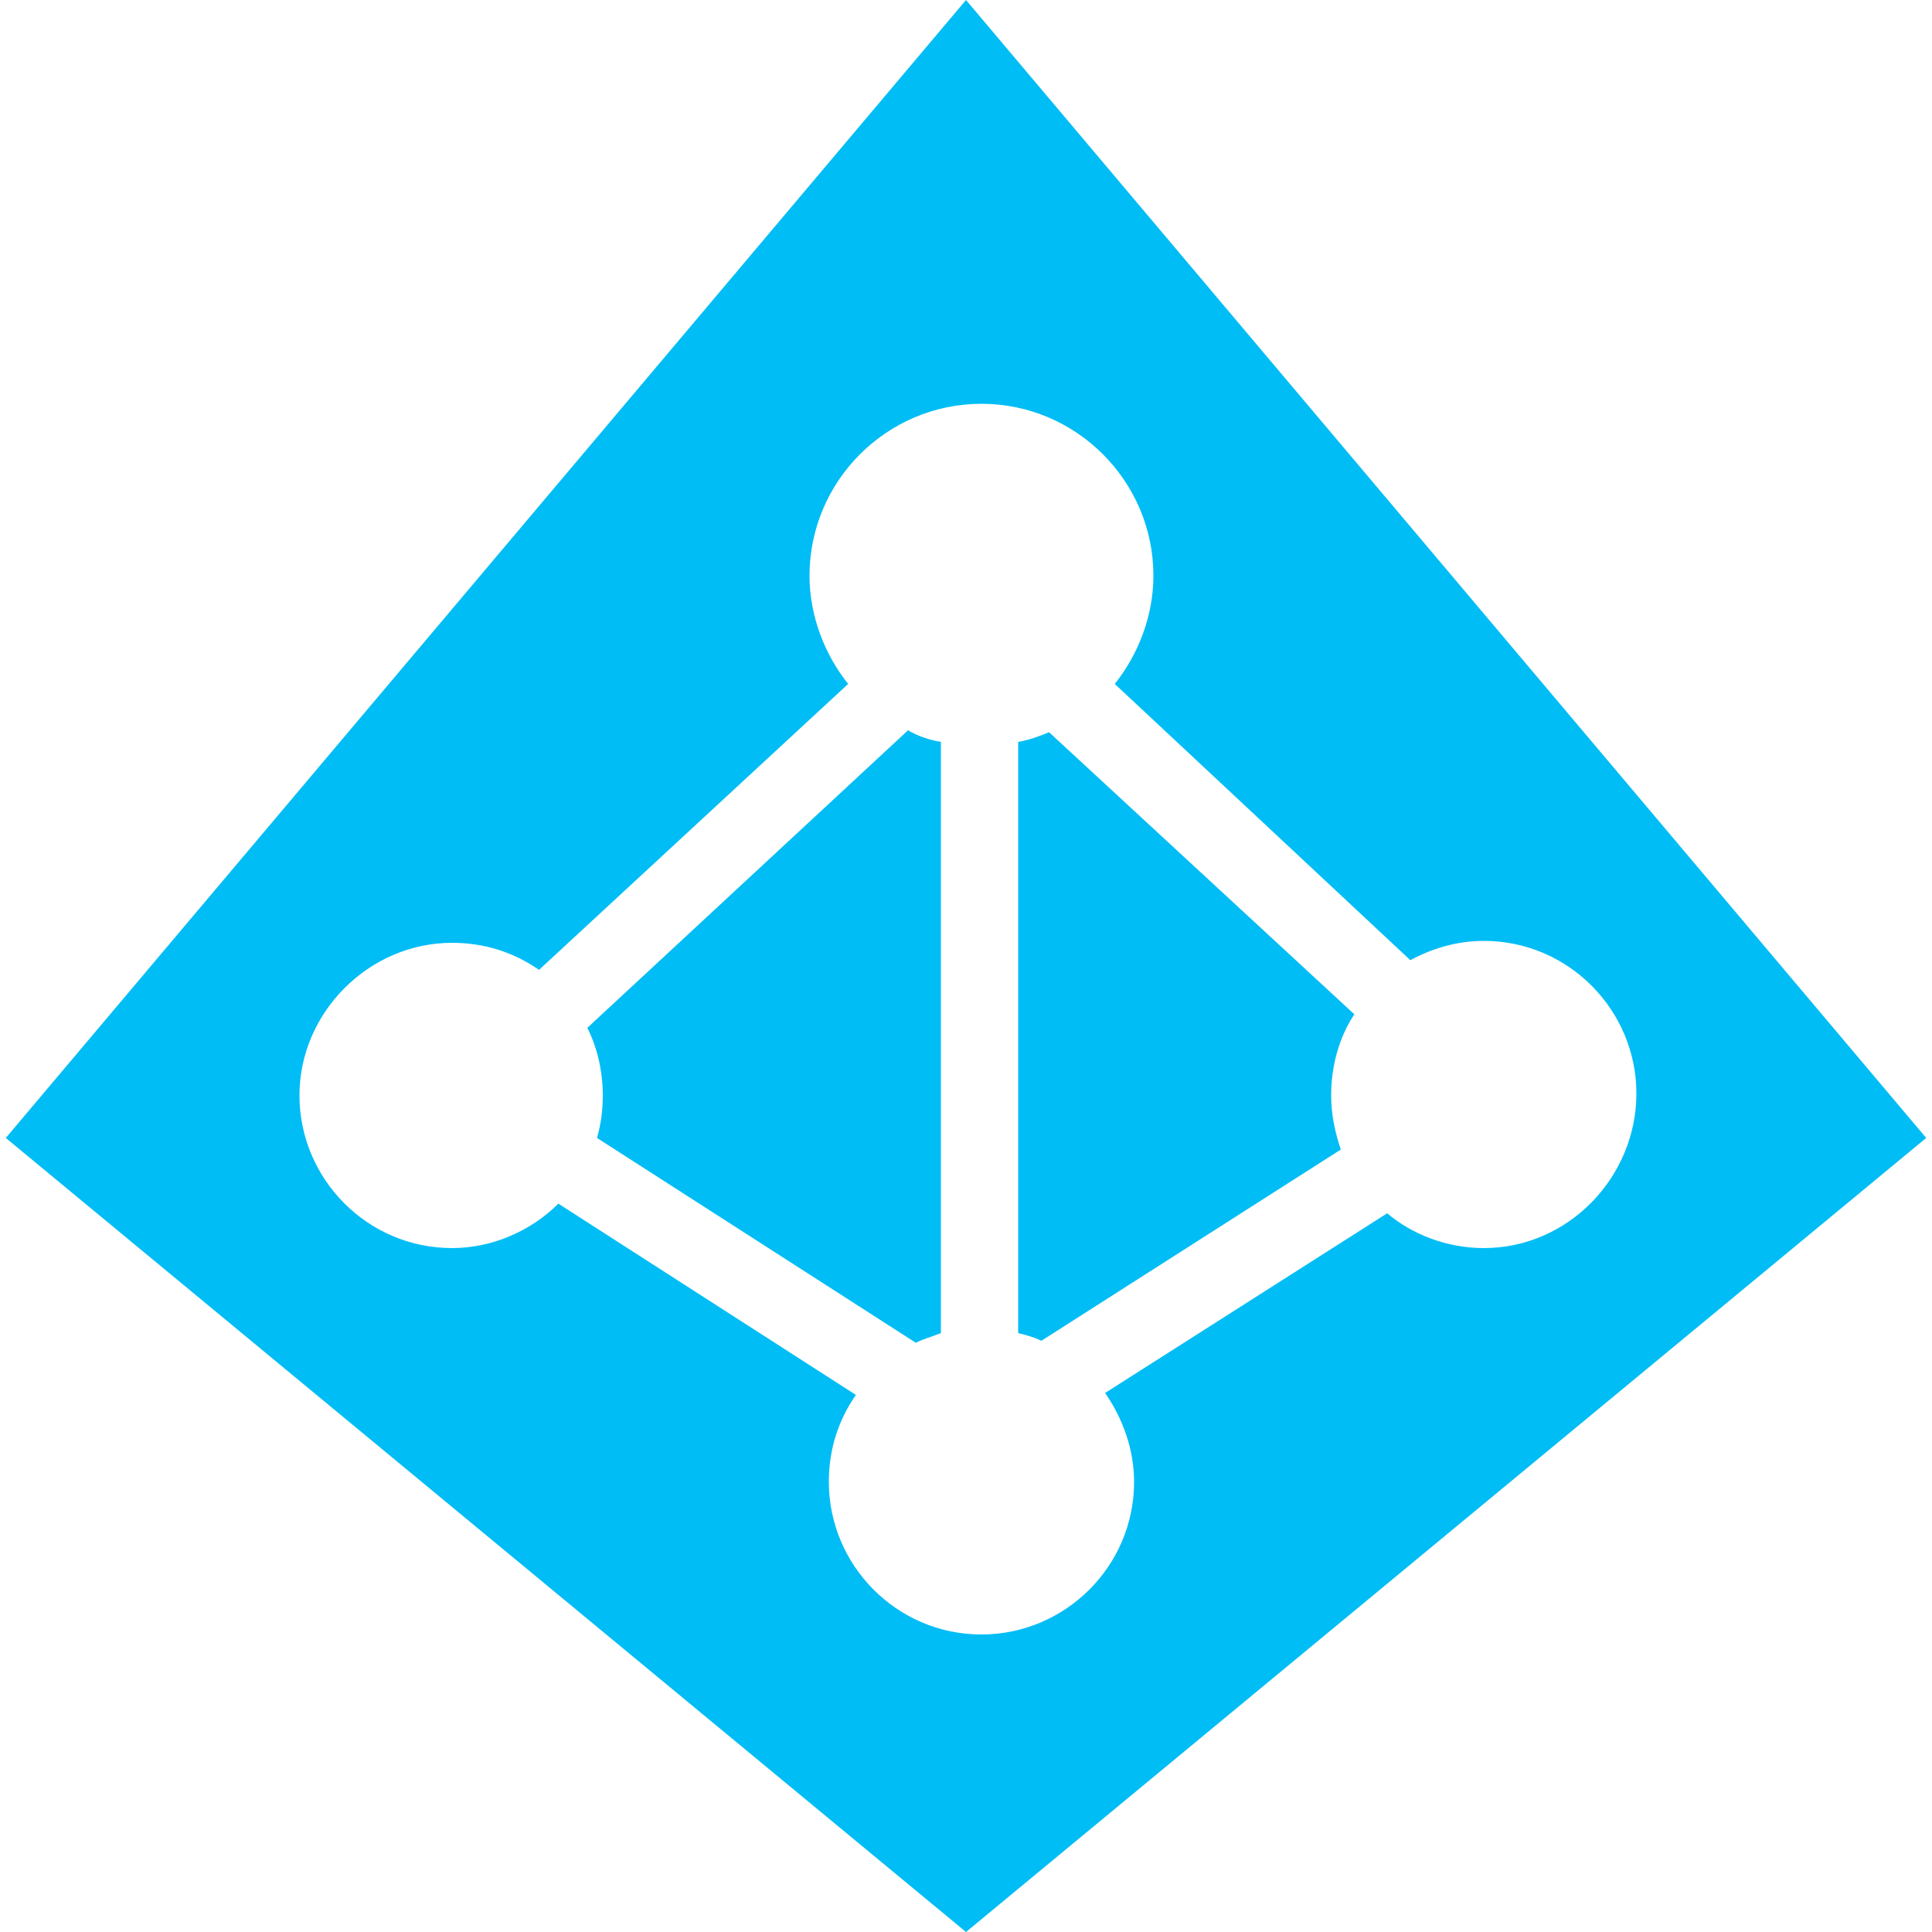
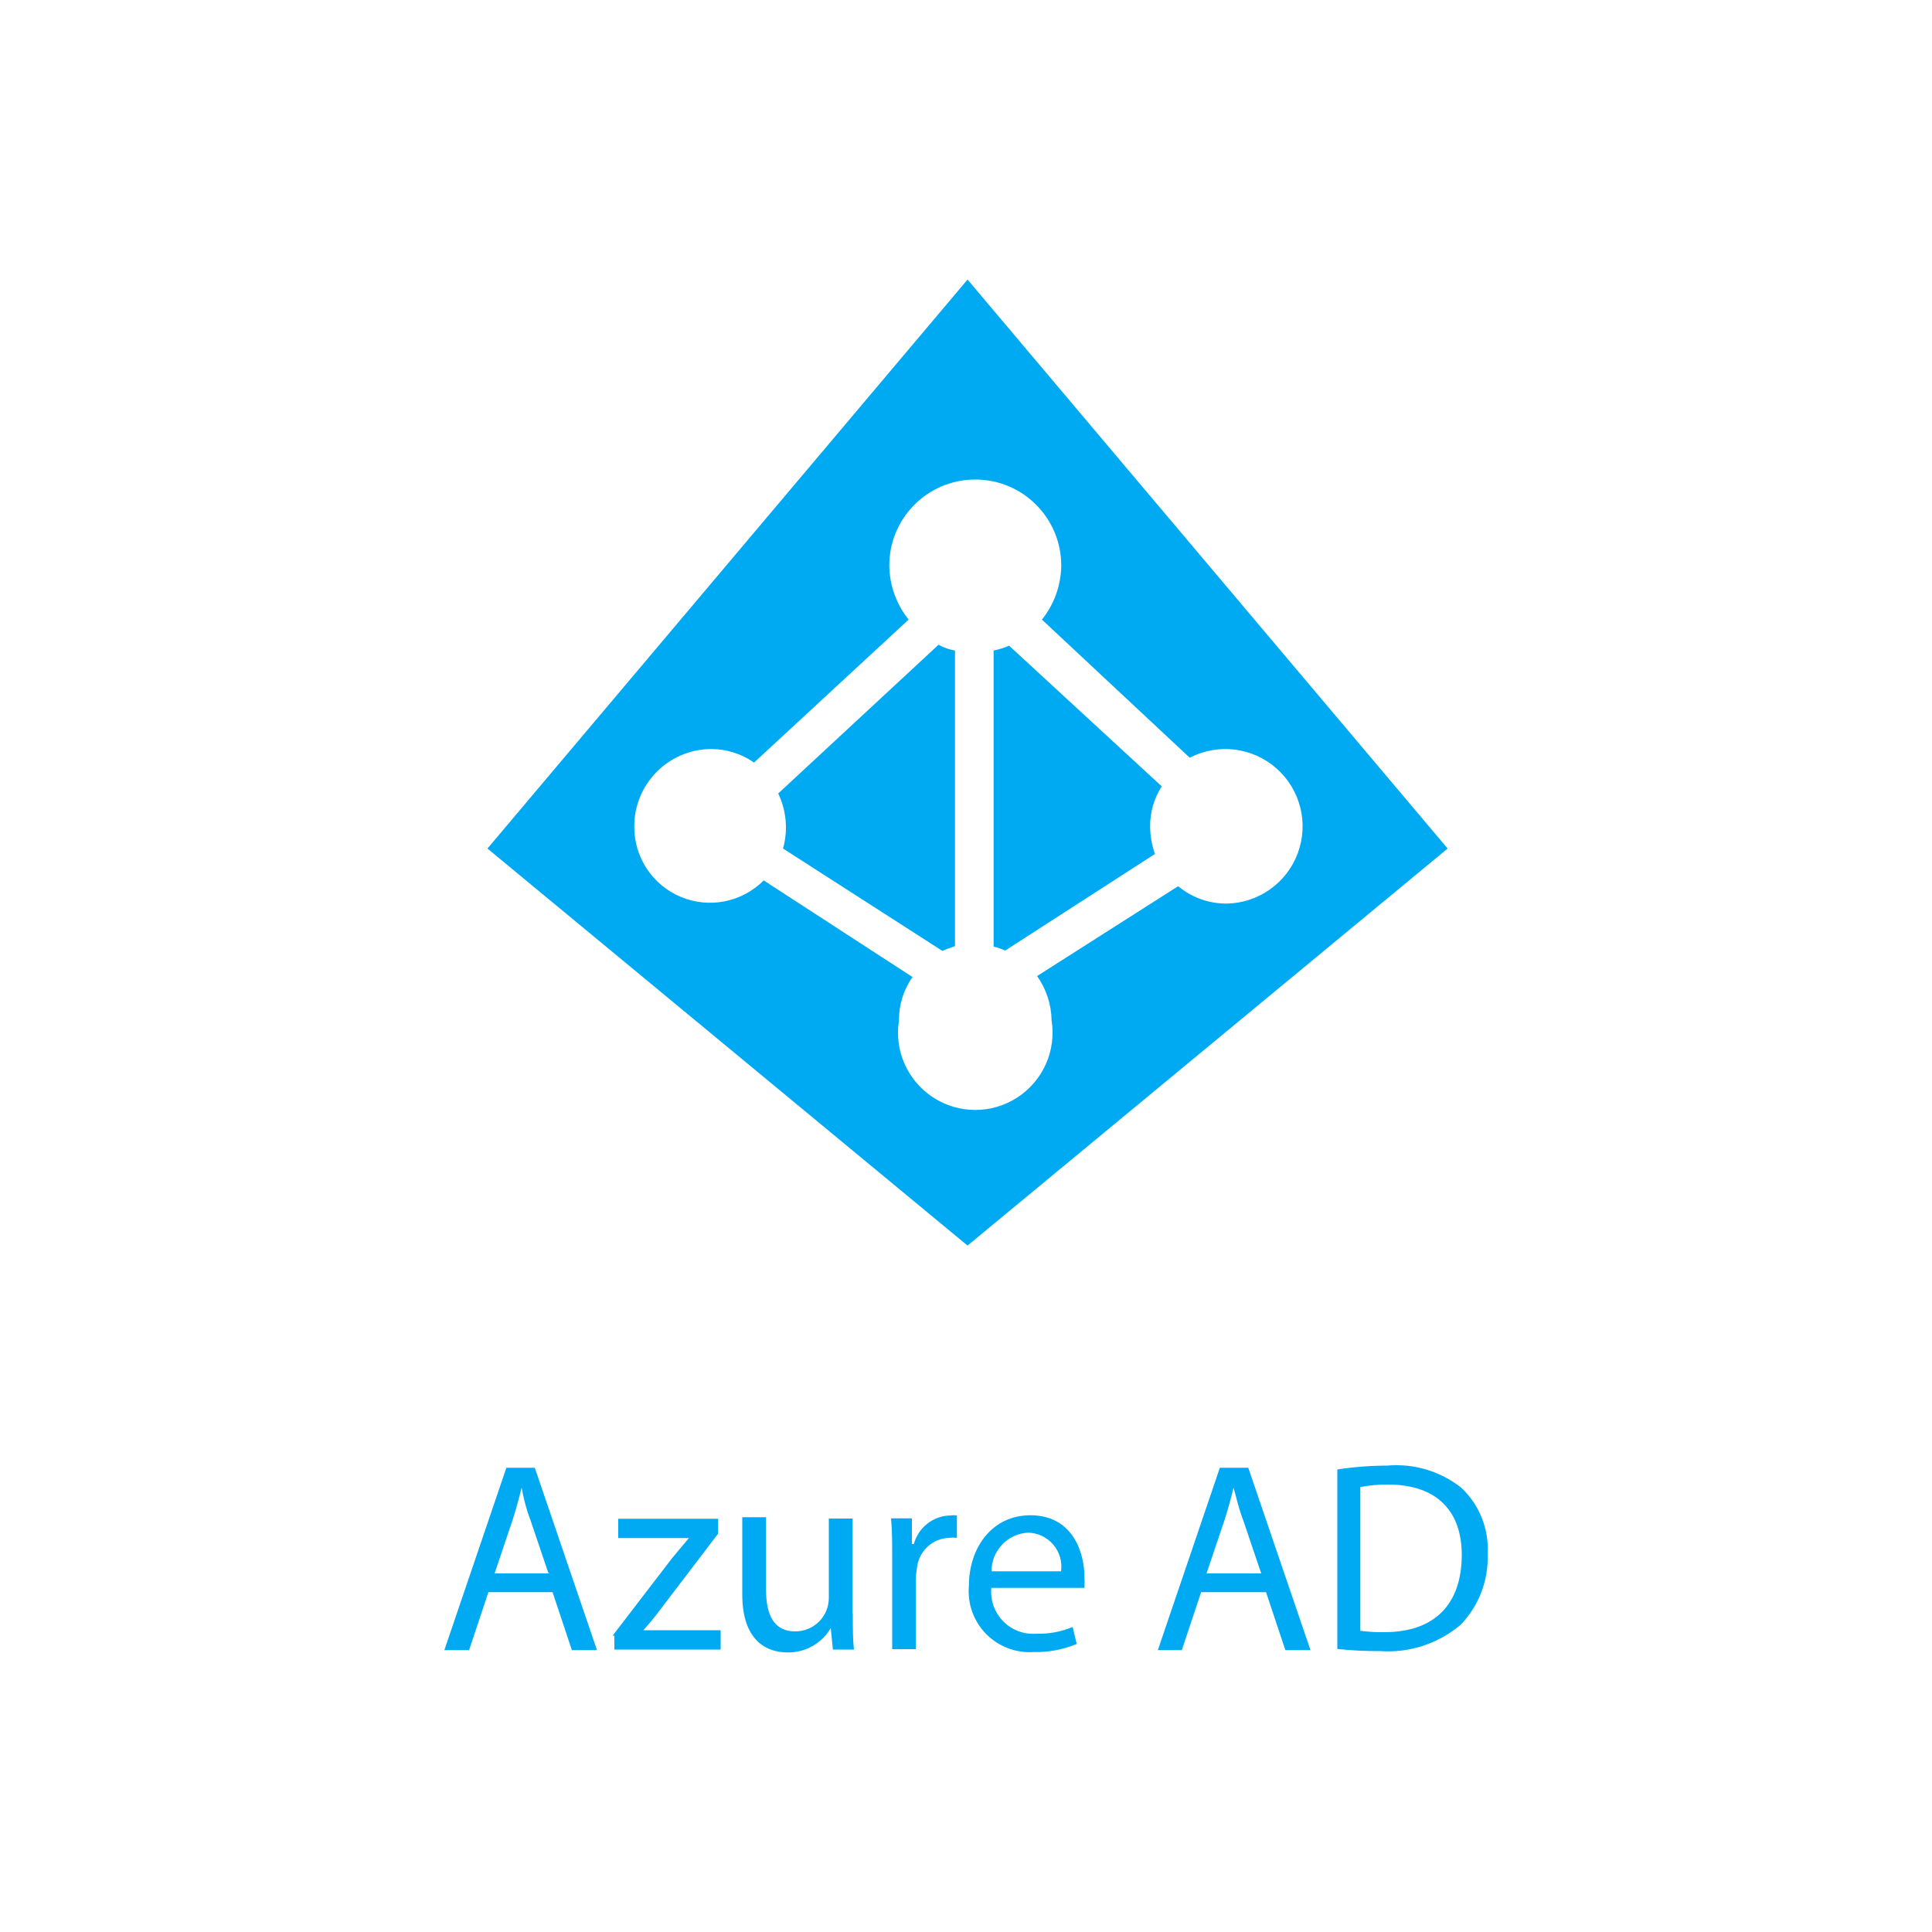
- <svg xmlns="http://www.w3.org/2000/svg" version="1.1" id="Layer_1" x="0px" y="0px" viewBox="0 0 100 100" style="enable-background:new 0 0 100 100;" xml:space="preserve">
-   <style type="text/css">
- 	.st0{fill:#00BDF5;}
- </style>
-   <g>
-     <path class="st0" d="M54.3,37.9c-0.5,0.2-1,0.4-1.6,0.5V69c0.4,0.1,0.8,0.2,1.2,0.4l15.5-9.9c-0.3-0.9-0.5-1.8-0.5-2.8   c0-1.5,0.4-3,1.2-4.2L54.3,37.9z" />
-     <path class="st0" d="M50,0L0.3,58.9L50,100l49.7-41.1L50,0z M76.8,64.6c-1.9,0-3.7-0.7-5-1.8l-14.6,9.3c0.9,1.3,1.5,2.9,1.5,4.6   c0,4.4-3.6,7.9-7.9,7.9c-4.4,0-7.9-3.6-7.9-7.9c0-1.7,0.5-3.2,1.4-4.5l-15.4-9.9c-1.4,1.4-3.4,2.3-5.5,2.3c-4.4,0-7.9-3.6-7.9-7.9   s3.6-7.9,7.9-7.9c1.7,0,3.2,0.5,4.5,1.4l16-14.8c-1.2-1.5-2-3.5-2-5.6c0-4.9,4-8.9,8.9-8.9c4.9,0,8.9,4,8.9,8.9   c0,2.1-0.8,4.1-2,5.6L73,49.7c1.1-0.6,2.4-1,3.8-1c4.4,0,7.9,3.6,7.9,7.9S81.2,64.6,76.8,64.6z" />
-     <path class="st0" d="M30.4,53.2c0.5,1,0.8,2.2,0.8,3.5c0,0.8-0.1,1.5-0.3,2.2l16.5,10.6c0.4-0.2,0.8-0.3,1.3-0.5V38.4   c-0.6-0.1-1.2-0.3-1.7-0.6L30.4,53.2z" />
-   </g>
+ <svg xmlns="http://www.w3.org/2000/svg" id="Layer_1" data-name="Layer 1" viewBox="0 0 100 100">
+   <defs>
+     <style>.cls-1{fill:#00aaf2;}</style>
+   </defs>
+   <path class="cls-1" d="M25.28,82.41l-1,3H23l3.21-9.44h1.47l3.22,9.44h-1.3l-1-3H25.28Zm3.1-1-0.92-2.72C27.24,78.12,27.1,77.56,27,77h0c-0.14.56-.29,1.13-0.48,1.71l-0.92,2.73h2.84Z" />
+   <path class="cls-1" d="M31.71,84.66l3.07-4c0.29-.36.58-0.69,0.88-1.05v0H32v-1h5.17v0.77l-3,3.94c-0.28.38-.56,0.71-0.87,1.06v0h4v1h-5.5V84.66Z" />
+   <path class="cls-1" d="M44.14,83.53c0,0.7,0,1.32.06,1.85H43.11L43,84.27h0a2.55,2.55,0,0,1-2.24,1.26c-1.06,0-2.34-.59-2.34-3v-4h1.23v3.75c0,1.29.39,2.16,1.51,2.16a1.73,1.73,0,0,0,1.74-1.75V78.6h1.23v4.93Z" />
+   <path class="cls-1" d="M46.18,80.71c0-.8,0-1.48-0.06-2.12h1.08l0,1.33H47.3a2,2,0,0,1,1.88-1.48,1.31,1.31,0,0,1,.35,0v1.16a1.83,1.83,0,0,0-.42,0,1.73,1.73,0,0,0-1.65,1.58,3.55,3.55,0,0,0-.06.57v3.61H46.18V80.71Z" />
+   <path class="cls-1" d="M51.31,82.21a2.17,2.17,0,0,0,2.33,2.35,4.45,4.45,0,0,0,1.88-.35l0.21,0.88a5.48,5.48,0,0,1-2.25.42,3.15,3.15,0,0,1-3.33-3.42c0-2,1.21-3.66,3.18-3.66,2.21,0,2.8,1.95,2.8,3.19a4.73,4.73,0,0,1,0,.57H51.31Zm3.61-.88a1.76,1.76,0,0,0-1.71-2,2,2,0,0,0-1.89,2h3.6Z" />
+   <path class="cls-1" d="M62.17,82.41l-1,3H59.93l3.21-9.44h1.47l3.22,9.44h-1.3l-1-3H62.17Zm3.1-1-0.92-2.72C64.13,78.12,64,77.56,63.85,77h0c-0.14.56-.29,1.13-0.48,1.71l-0.92,2.73h2.84Z" />
+   <path class="cls-1" d="M69.21,76.06a17.42,17.42,0,0,1,2.59-.2A5.41,5.41,0,0,1,75.63,77,4.35,4.35,0,0,1,77,80.43,5,5,0,0,1,75.6,84.1a5.82,5.82,0,0,1-4.17,1.36,19.72,19.72,0,0,1-2.21-.11V76.06Zm1.22,8.35a7.75,7.75,0,0,0,1.23.07c2.61,0,4-1.46,4-4,0-2.23-1.25-3.64-3.82-3.64a6.91,6.91,0,0,0-1.43.13v7.45Z" />
+   <path class="cls-1" d="M52.23,33.42a3.75,3.75,0,0,1-.8.25V49a2.82,2.82,0,0,1,.6.2l7.75-5a4.34,4.34,0,0,1-.25-1.4,3.81,3.81,0,0,1,.6-2.1Z" />
+   <path class="cls-1" d="M50.08,14.47L25.23,43.92,50.08,64.47,74.93,43.92Zm13.4,32.3a3.91,3.91,0,0,1-2.5-.9l-7.3,4.65a4.07,4.07,0,0,1,.75,2.3,4,4,0,1,1-7.9,0,3.87,3.87,0,0,1,.7-2.25l-7.7-5a3.92,3.92,0,0,1-6.7-2.8,4,4,0,0,1,3.95-4,3.87,3.87,0,0,1,2.25.7l8-7.4a4.55,4.55,0,0,1-1-2.8,4.45,4.45,0,0,1,8.9,0,4.55,4.55,0,0,1-1,2.8l7.65,7.15A4,4,0,1,1,63.48,46.77Z" />
+   <path class="cls-1" d="M40.28,41.07a4.06,4.06,0,0,1,.25,2.85l8.25,5.3c0.2-.1.4-0.15,0.65-0.25V33.67a2.46,2.46,0,0,1-.85-0.3Z" />
</svg>
